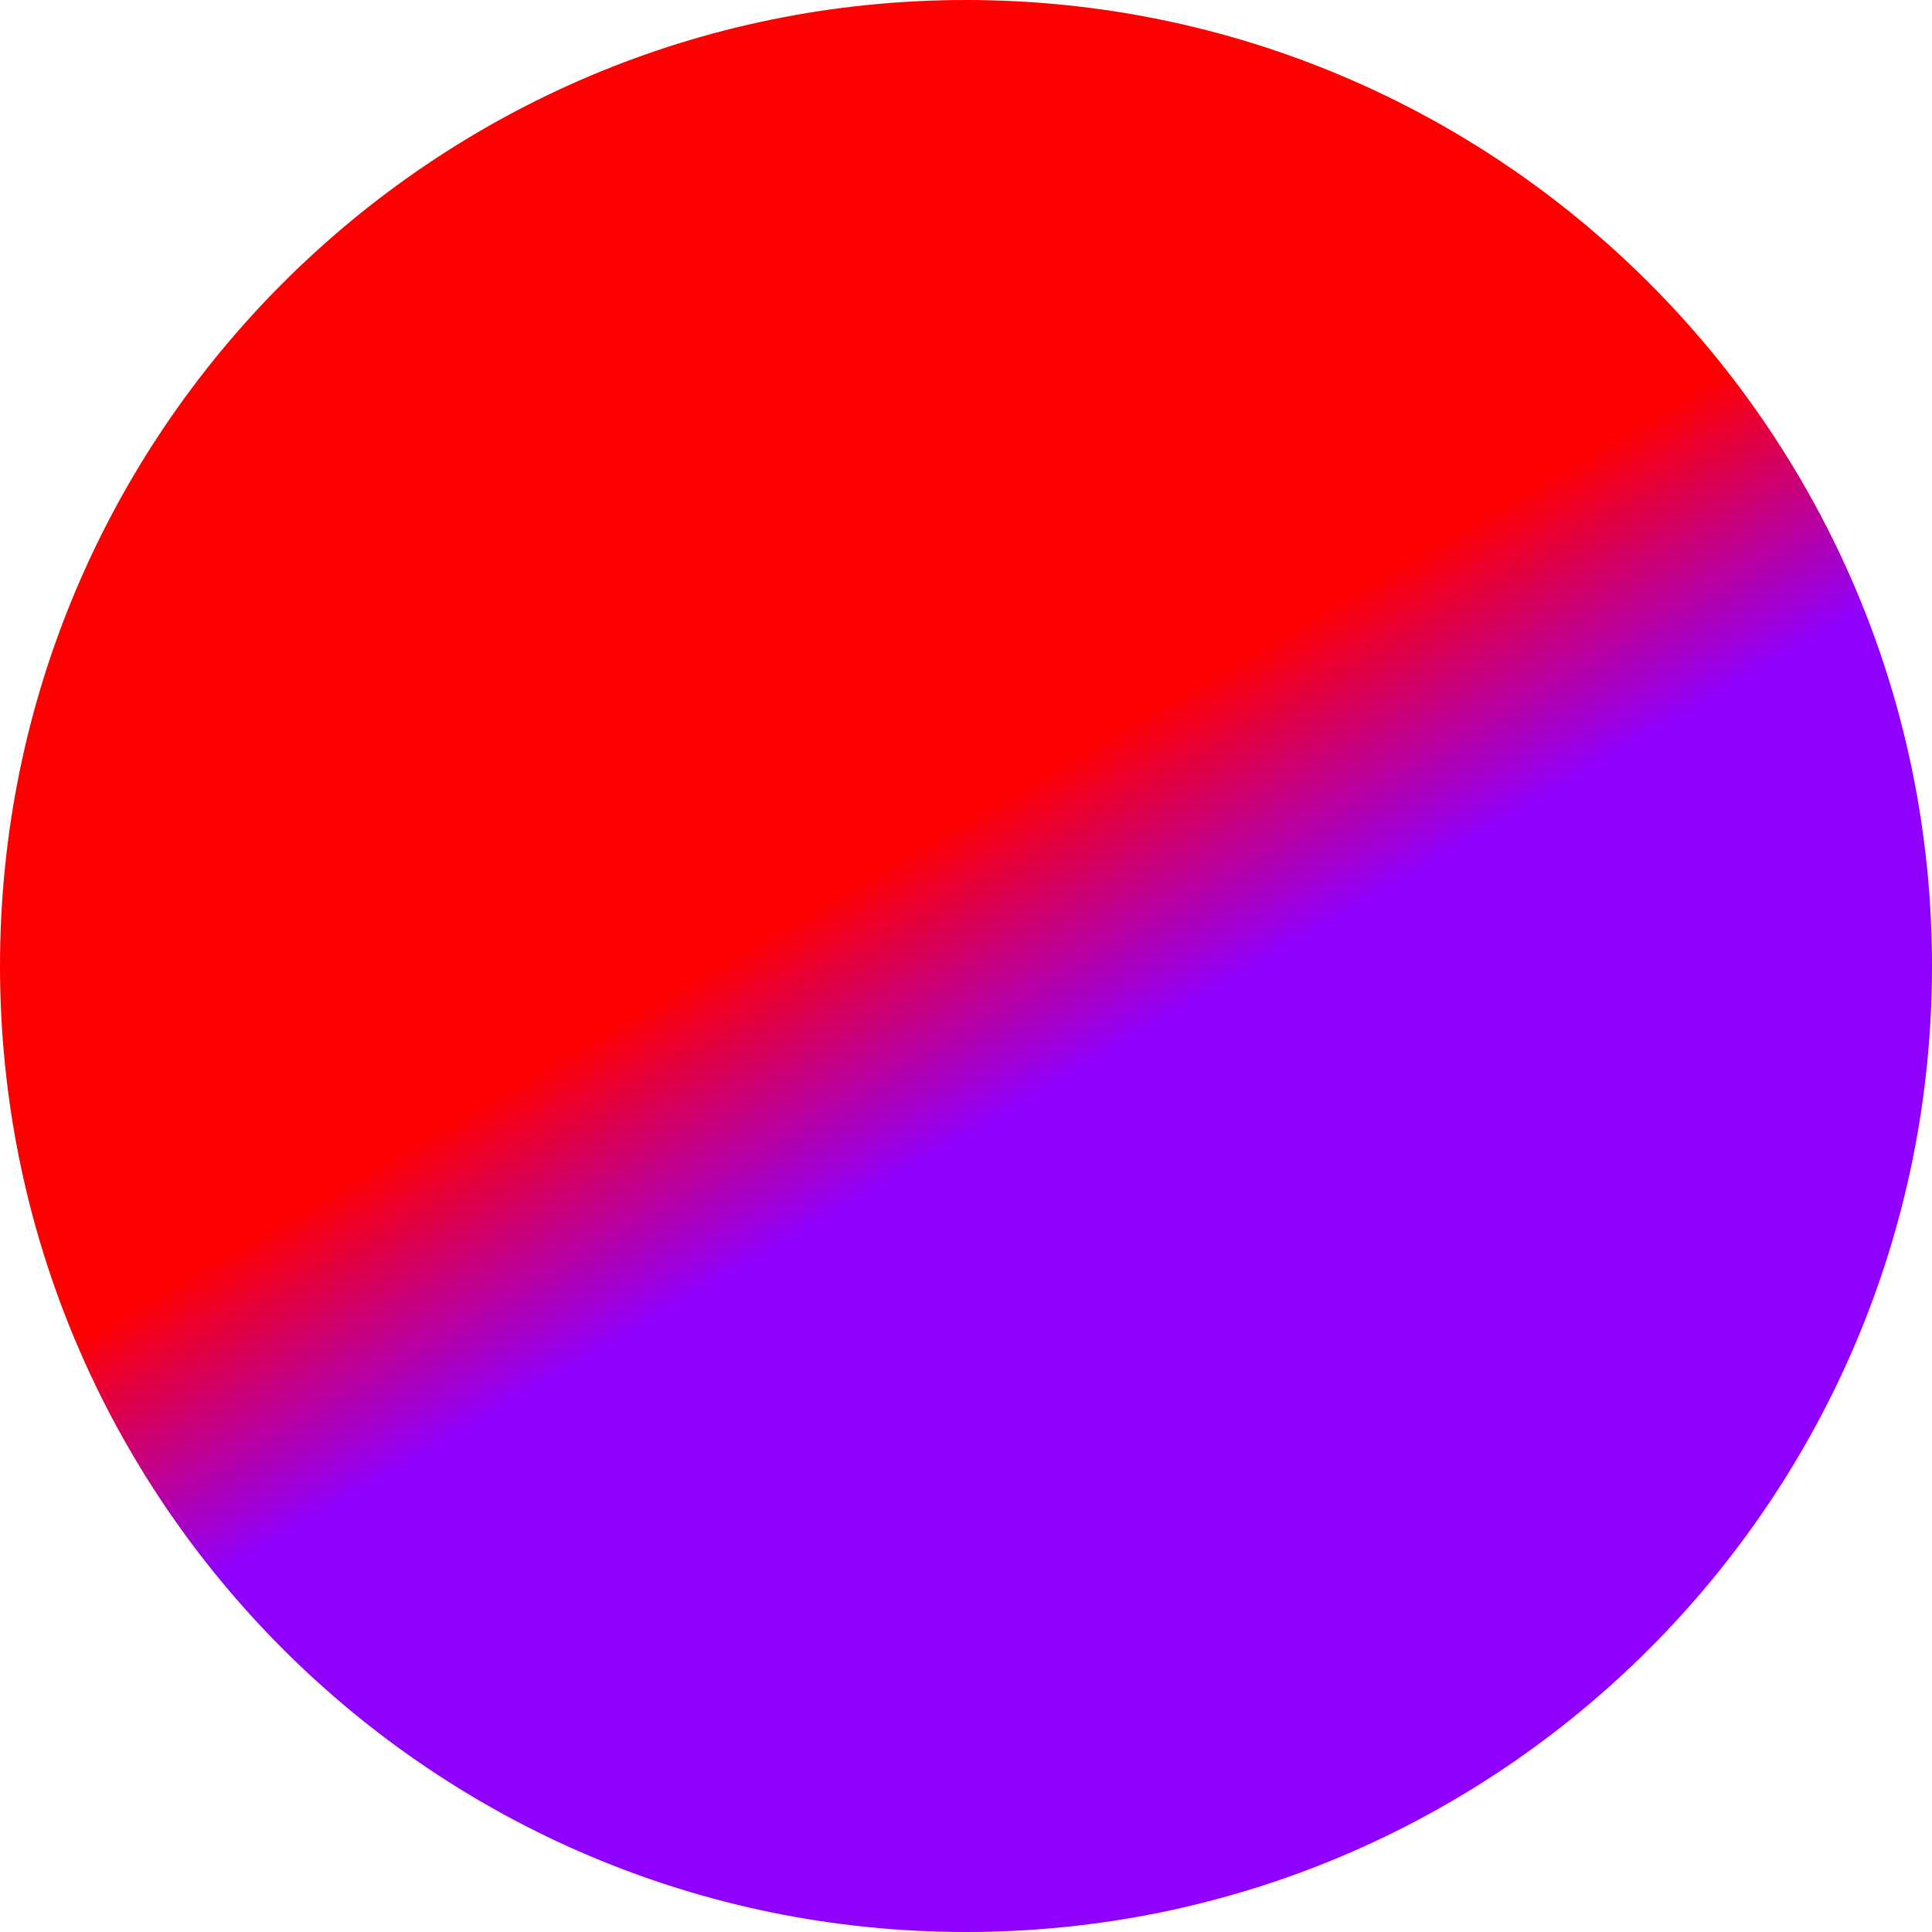
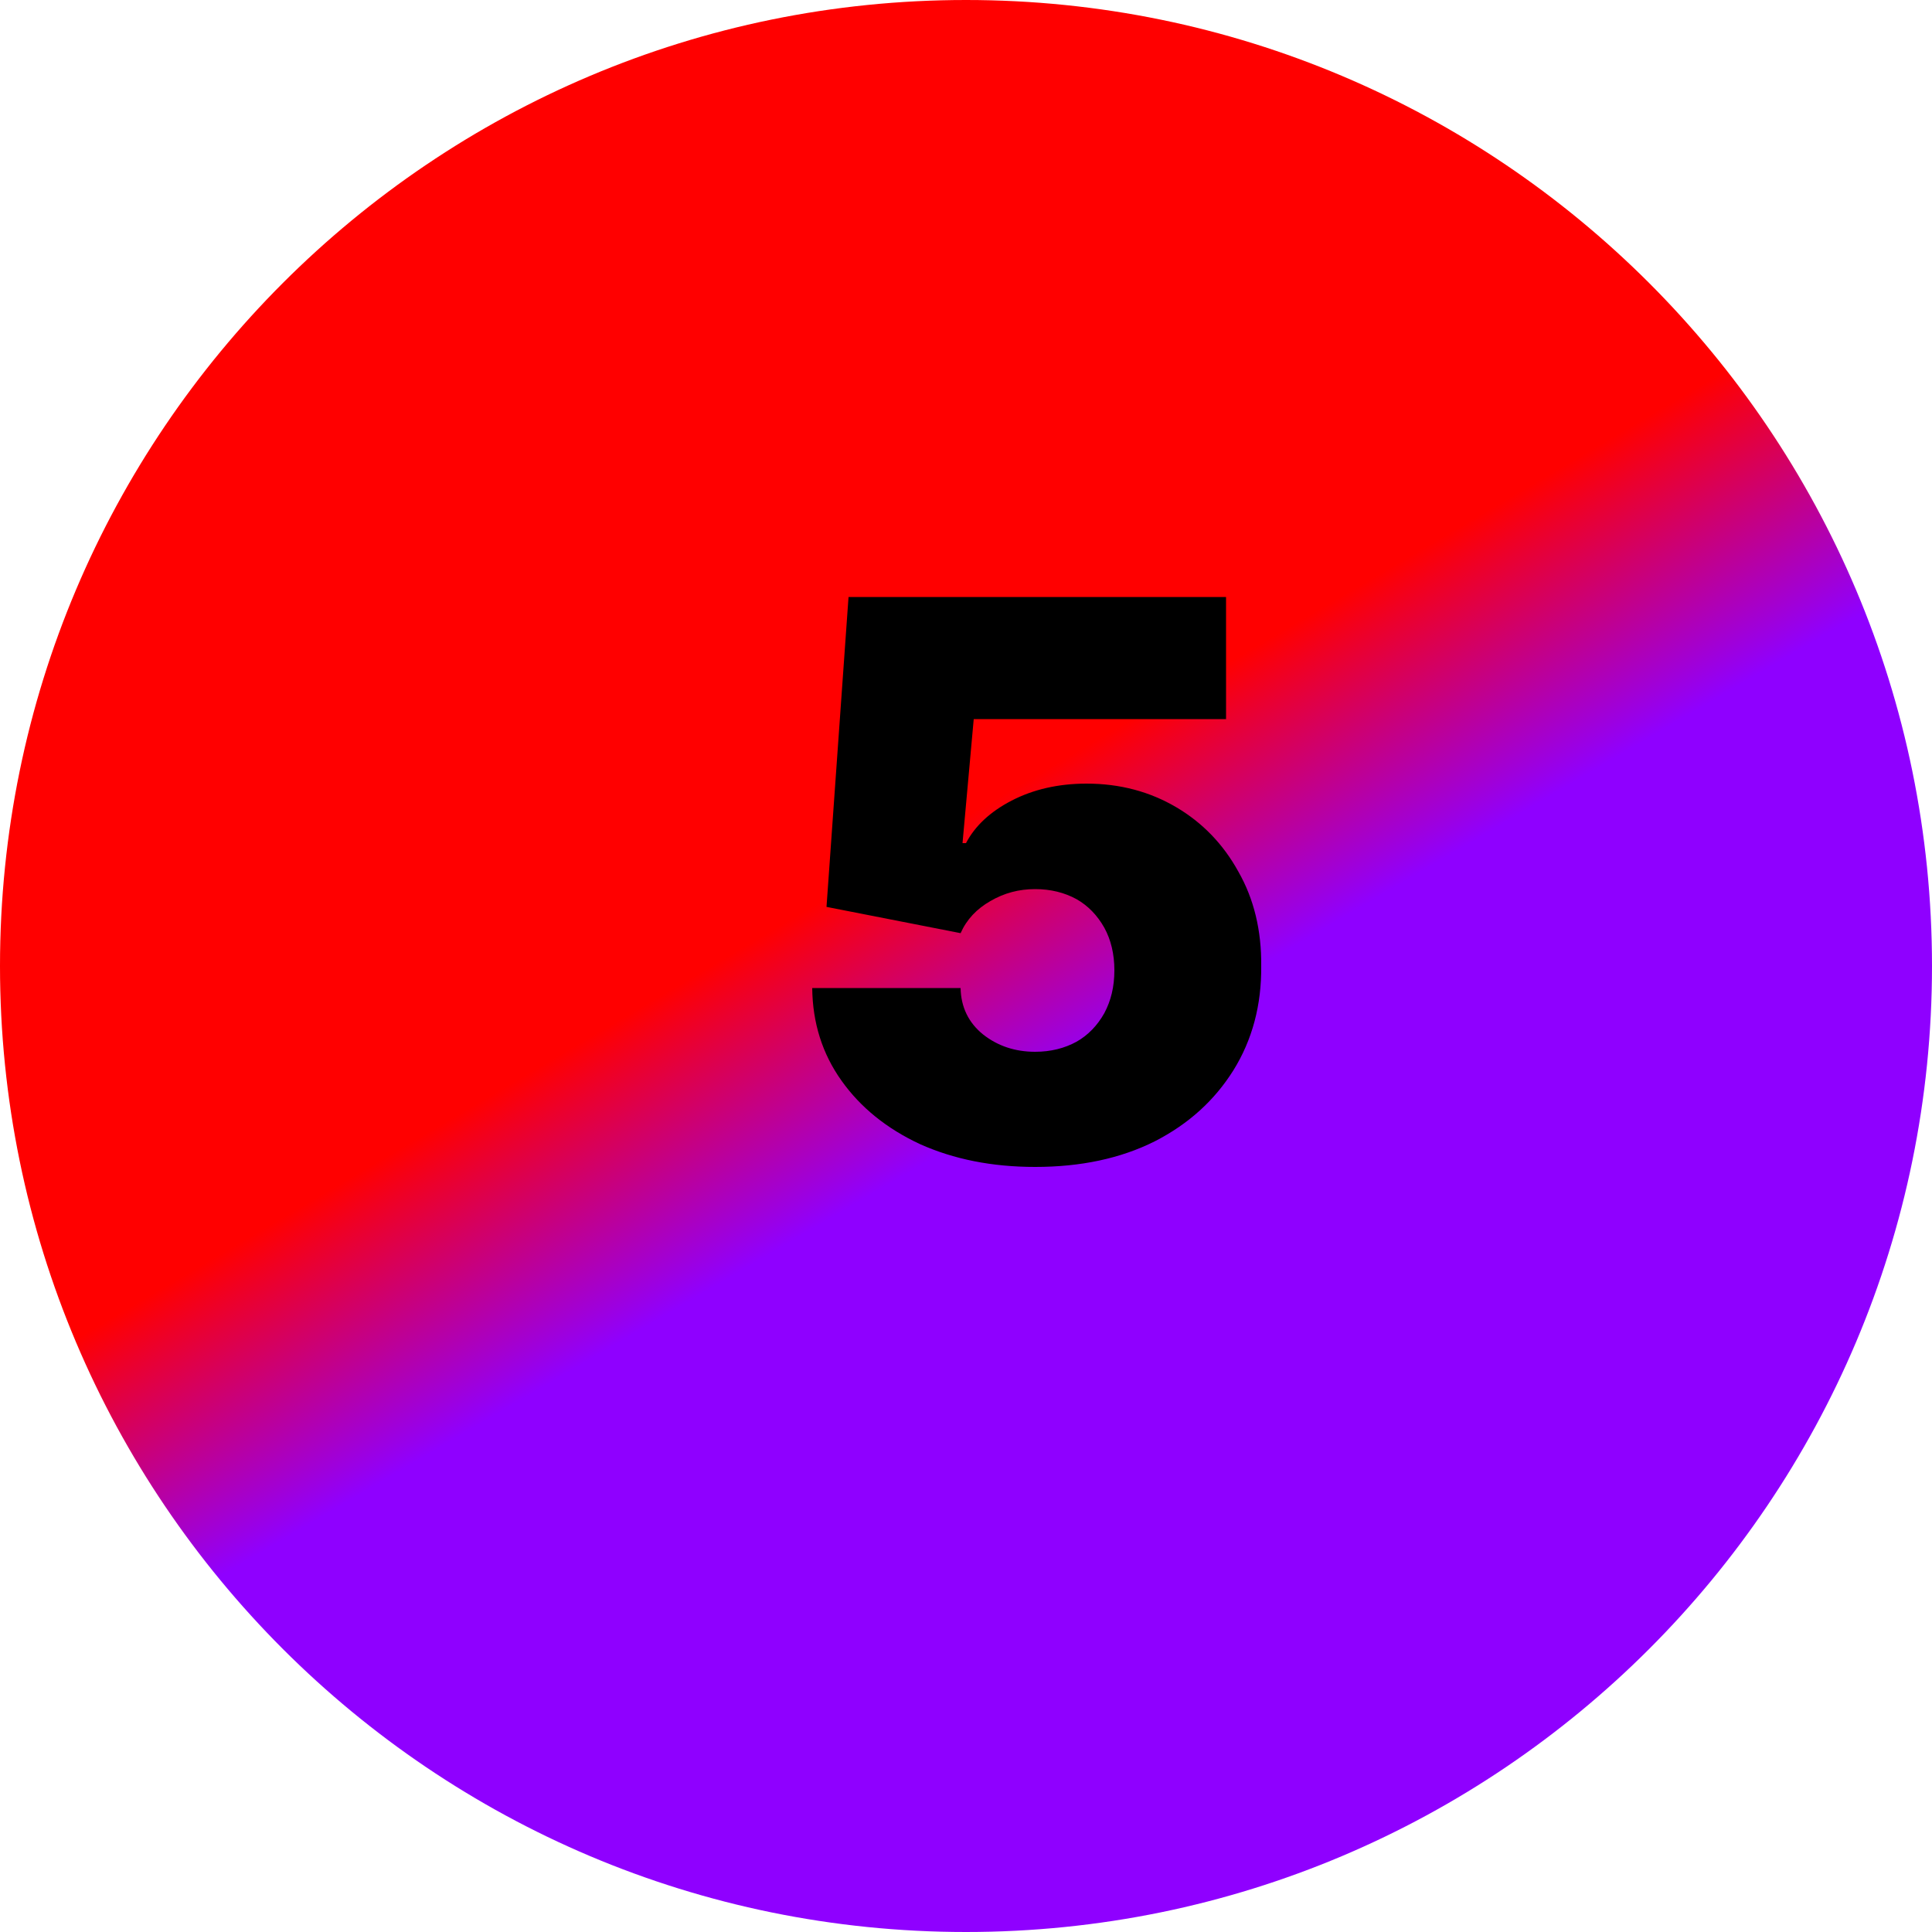
<svg xmlns="http://www.w3.org/2000/svg" width="5" height="5" viewBox="0 0 5 5" fill="none">
-   <circle cx="2.5" cy="2.5" r="2.5" fill="url(#paint0_linear_355_31)" />
+   <circle cx="2.5" cy="2.5" r="2.5" fill="url(#paint0_linear_355_35)" />
+   <path d="M2.679 3.02C2.567 3.02 2.468 3 2.381 2.961C2.295 2.921 2.227 2.866 2.178 2.797C2.128 2.727 2.103 2.647 2.102 2.557H2.486C2.487 2.607 2.507 2.647 2.544 2.677C2.582 2.707 2.627 2.722 2.679 2.722C2.719 2.722 2.755 2.713 2.786 2.696C2.816 2.679 2.84 2.654 2.858 2.622C2.875 2.59 2.884 2.554 2.884 2.511C2.884 2.469 2.875 2.432 2.858 2.401C2.84 2.369 2.816 2.344 2.786 2.327C2.755 2.31 2.719 2.301 2.679 2.301C2.637 2.301 2.599 2.311 2.563 2.332C2.528 2.352 2.502 2.379 2.486 2.415L2.139 2.347L2.196 1.545H3.173V1.861H2.52L2.491 2.182H2.5C2.523 2.138 2.562 2.101 2.618 2.072C2.674 2.043 2.739 2.028 2.812 2.028C2.899 2.028 2.976 2.049 3.044 2.089C3.112 2.129 3.166 2.185 3.205 2.256C3.245 2.326 3.265 2.408 3.264 2.5C3.265 2.601 3.241 2.691 3.192 2.77C3.143 2.848 3.076 2.909 2.988 2.954C2.9 2.998 2.797 3.02 2.679 3.02Z" fill="black" />
  <defs>
-     <linearGradient id="paint0_linear_355_31" x1="1.133" y1="0.365" x2="3.685" y2="4.714" gradientUnits="userSpaceOnUse">
+     <linearGradient id="paint0_linear_355_35" x1="1.133" y1="0.365" x2="3.685" y2="4.714" gradientUnits="userSpaceOnUse">
      <stop offset="0.436" stop-color="#FF0000" />
      <stop offset="0.579" stop-color="#8F00FF" />
    </linearGradient>
  </defs>
</svg>
